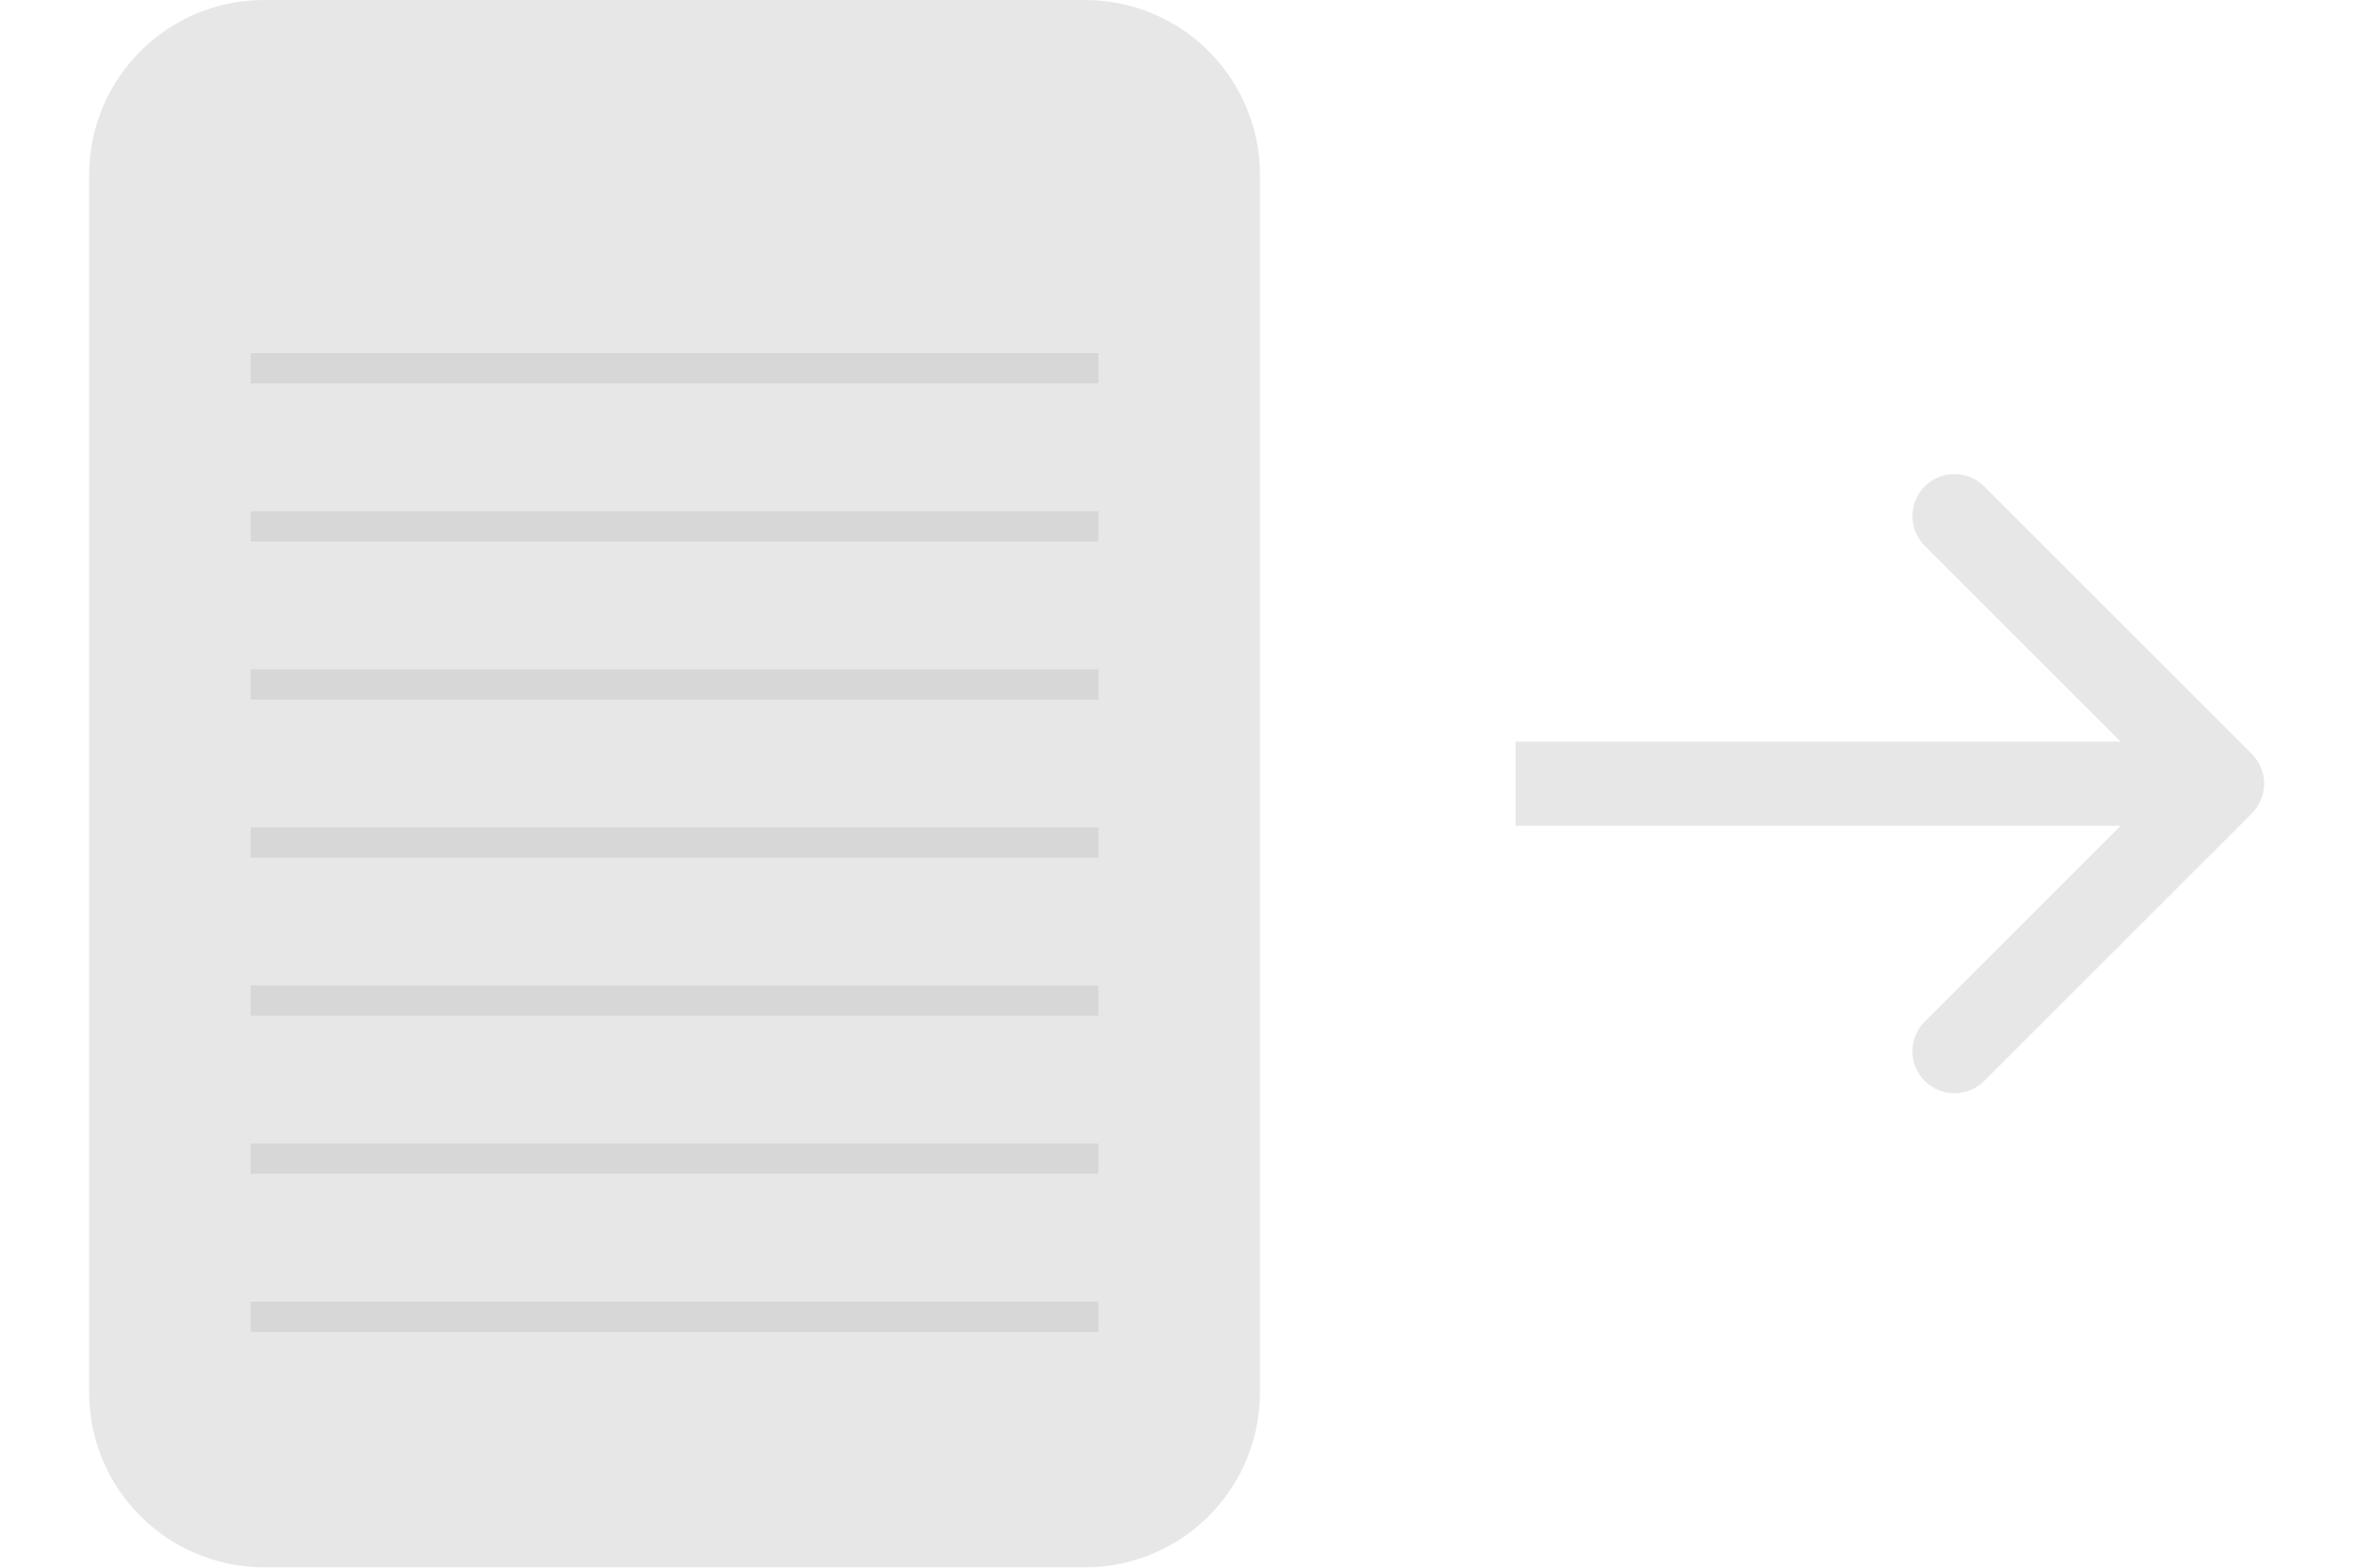
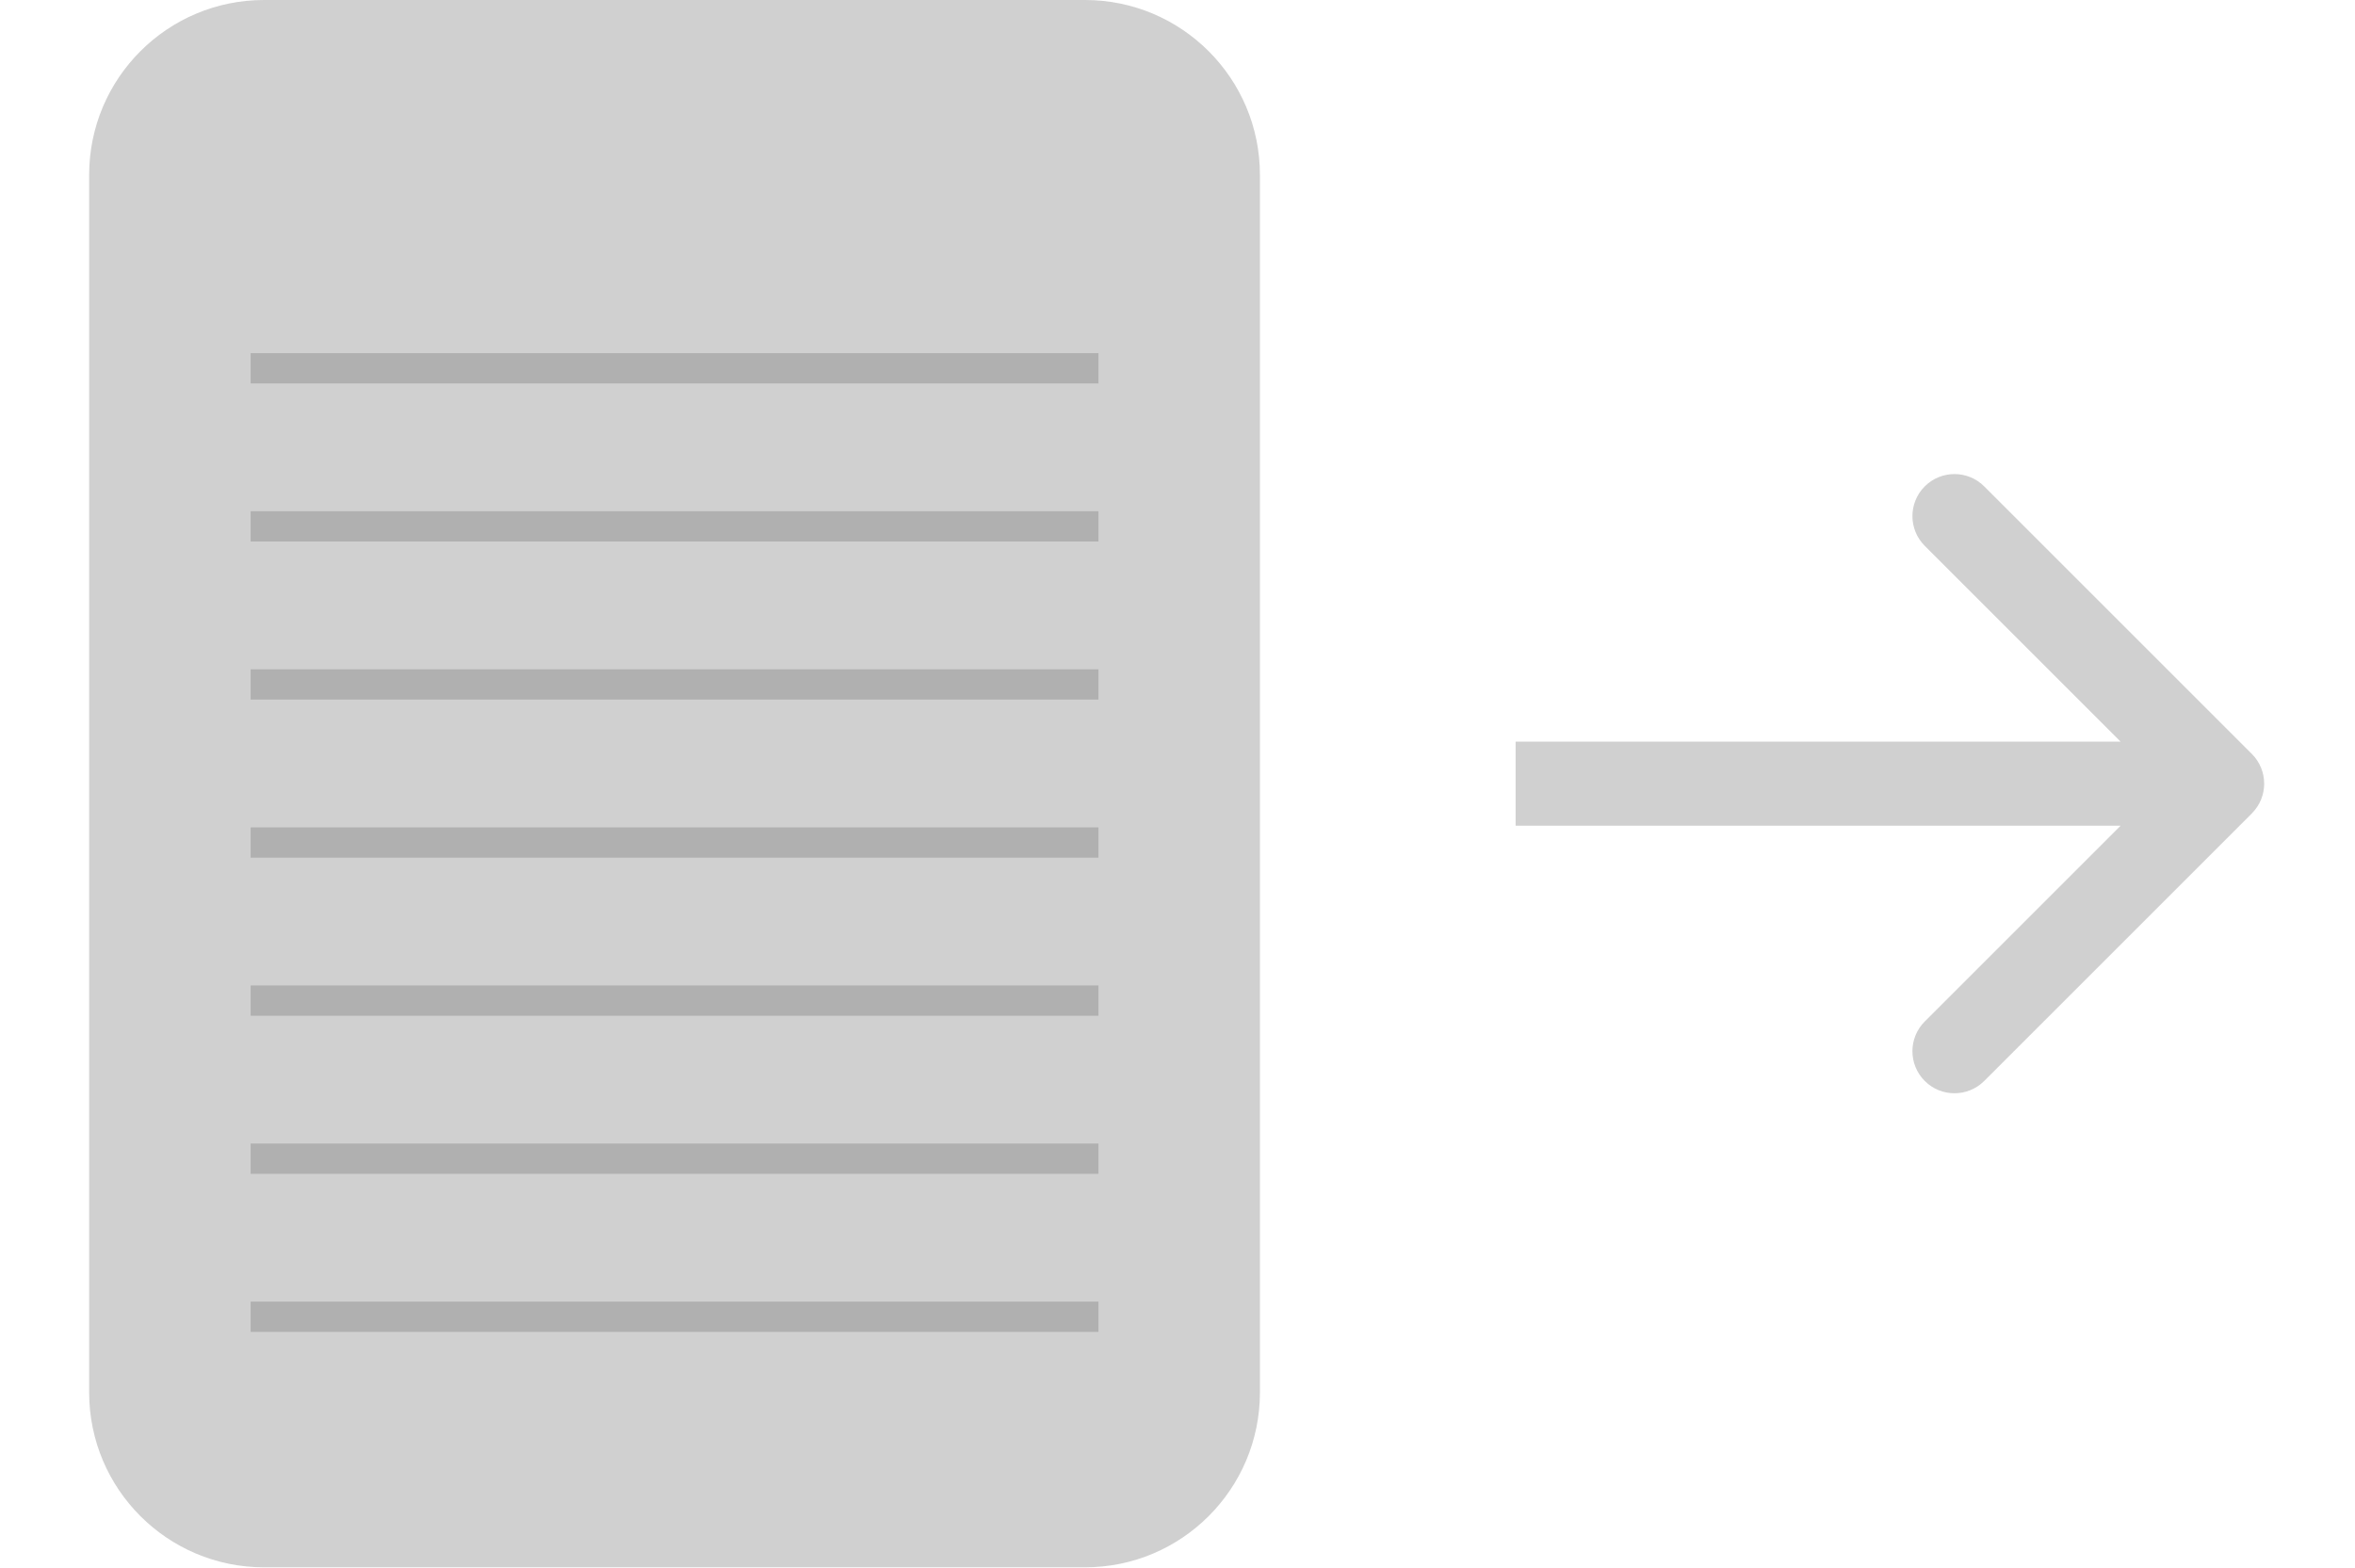
- <svg xmlns="http://www.w3.org/2000/svg" width="700" height="466" viewBox="0 0 647 466" fill="none" opacity="0.4">
+ <svg xmlns="http://www.w3.org/2000/svg" width="700" height="466" viewBox="0 0 647 466" fill="none" opacity="0.8">
  <rect width="348" height="466" rx="52" fill="#C4C4C4" />
  <path d="M642.839 241.839C647.72 236.957 647.72 229.043 642.839 224.161L563.289 144.612C558.408 139.73 550.493 139.73 545.612 144.612C540.73 149.493 540.73 157.408 545.612 162.289L616.322 233L545.612 303.711C540.73 308.592 540.73 316.507 545.612 321.388C550.493 326.27 558.408 326.27 563.289 321.388L642.839 241.839ZM424 245.5H634V220.5H424V245.5Z" fill="#C4C4C4" />
  <line x1="48" y1="109.5" x2="300" y2="109.5" stroke="#9C9C9C" stroke-width="9" />
  <line x1="48" y1="156.5" x2="300" y2="156.5" stroke="#9C9C9C" stroke-width="9" />
  <line x1="48" y1="203.5" x2="300" y2="203.5" stroke="#9C9C9C" stroke-width="9" />
  <line x1="48" y1="250.5" x2="300" y2="250.5" stroke="#9C9C9C" stroke-width="9" />
  <line x1="48" y1="297.5" x2="300" y2="297.5" stroke="#9C9C9C" stroke-width="9" />
  <line x1="48" y1="344.5" x2="300" y2="344.5" stroke="#9C9C9C" stroke-width="9" />
  <line x1="48" y1="391.5" x2="300" y2="391.5" stroke="#9C9C9C" stroke-width="9" />
</svg>
